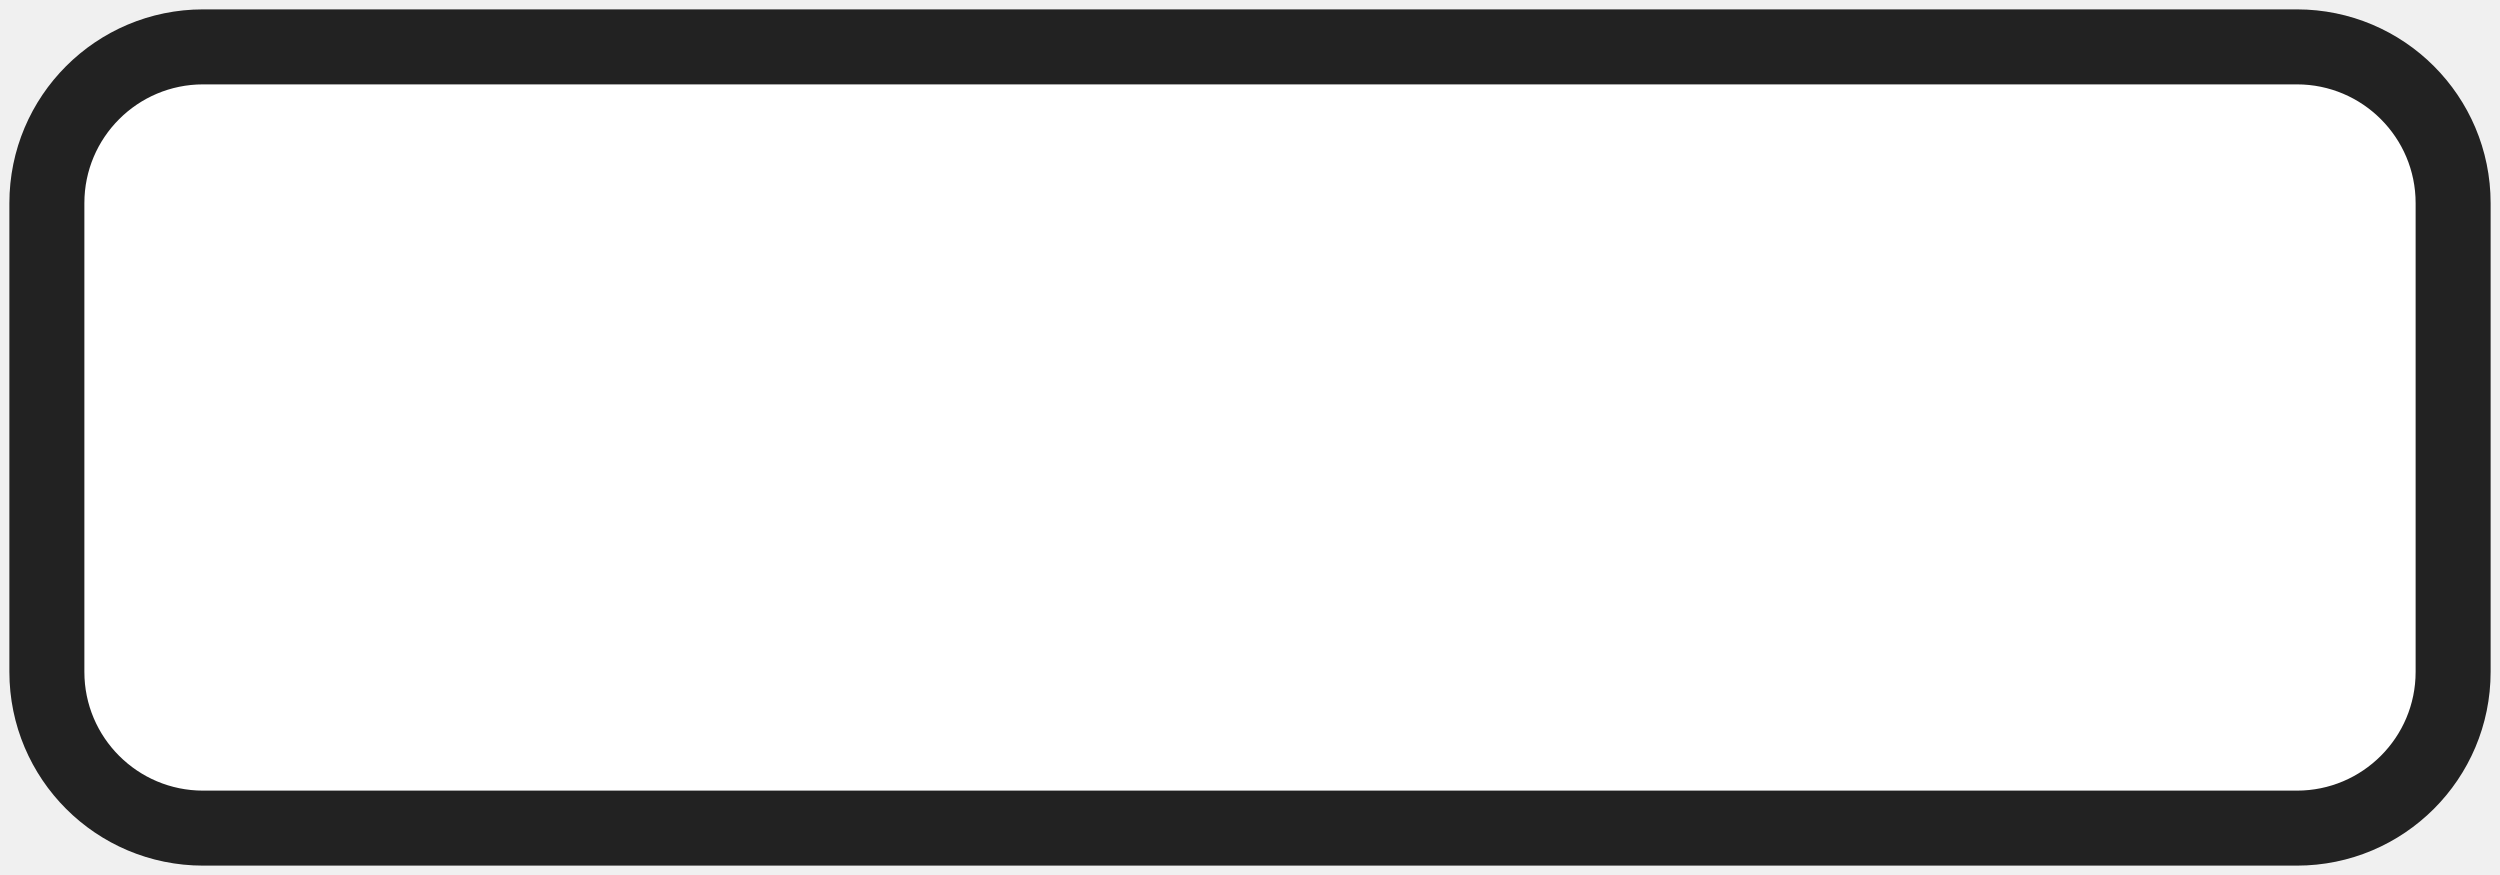
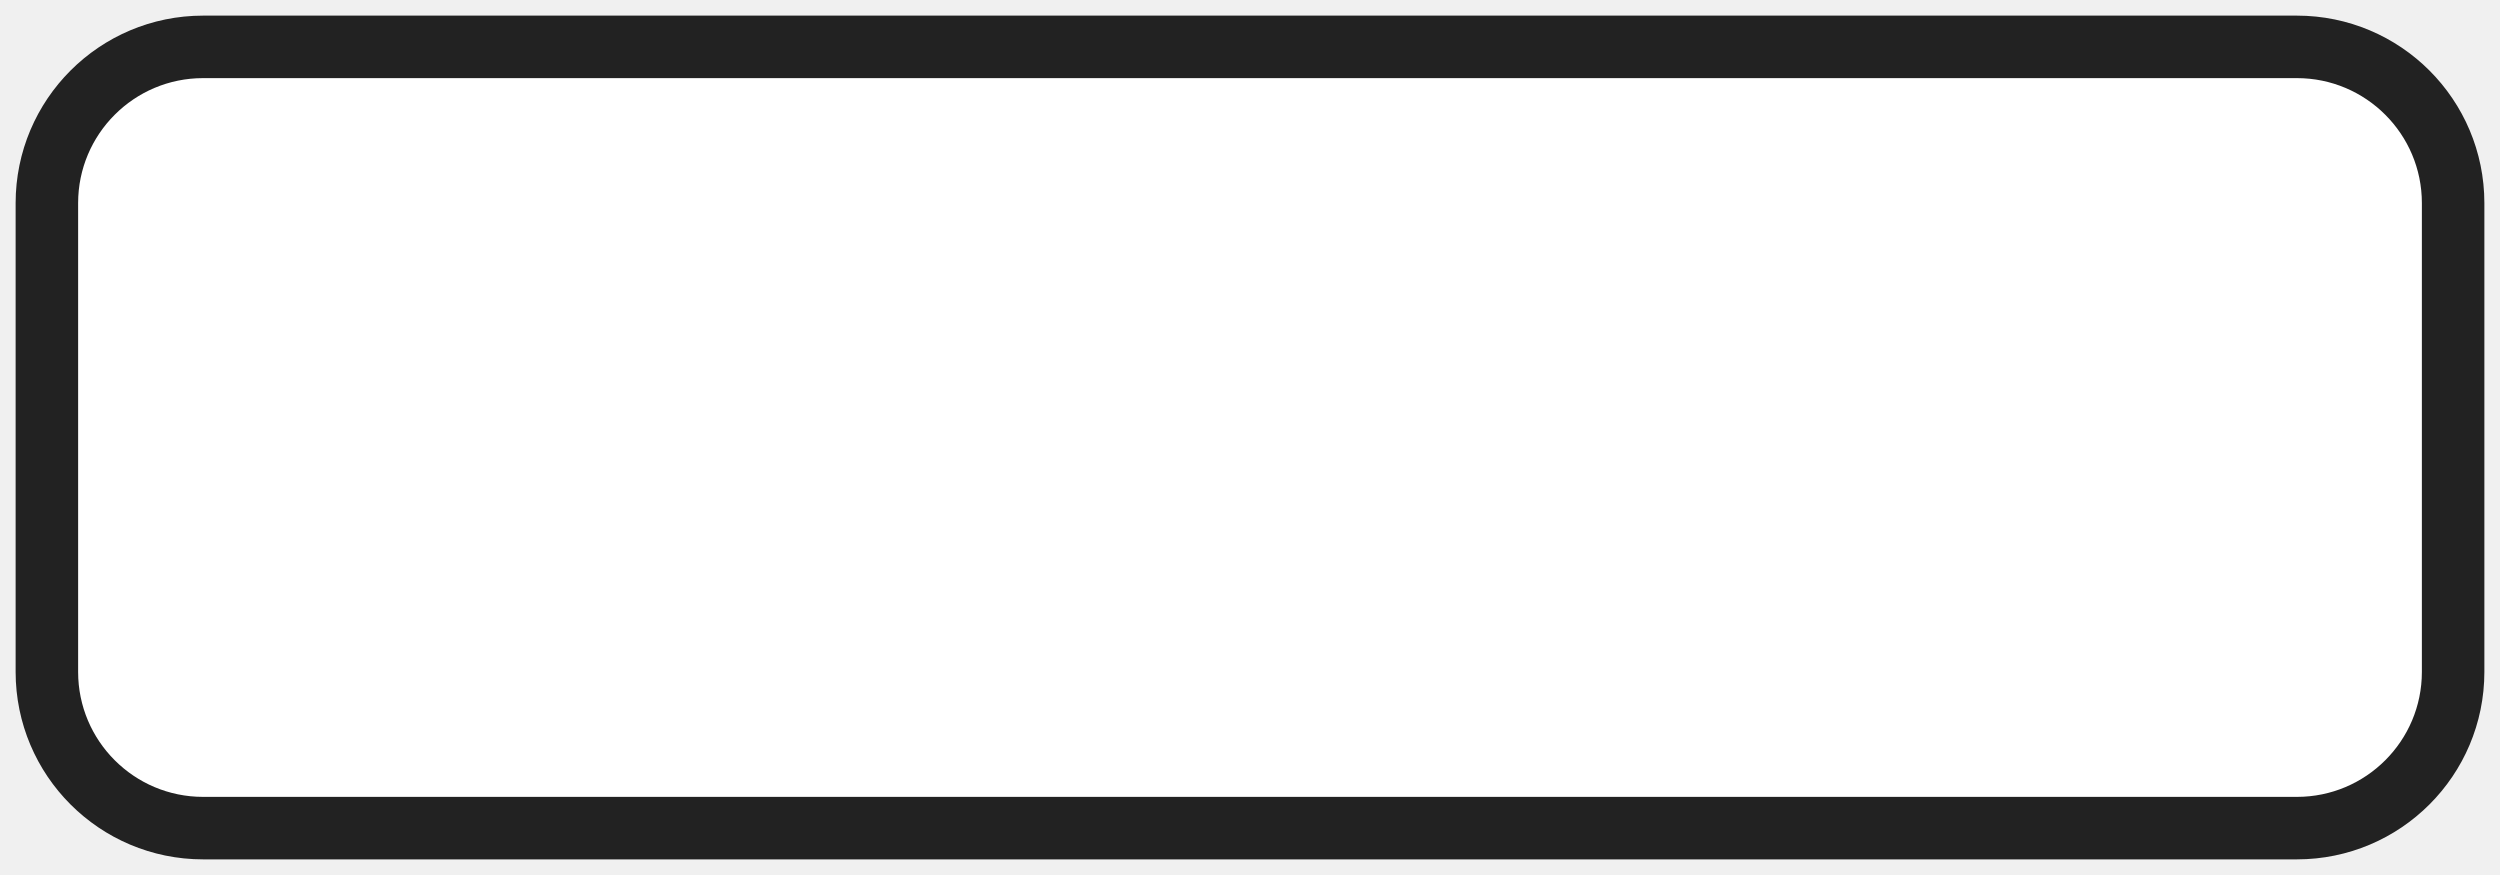
<svg xmlns="http://www.w3.org/2000/svg" width="40" height="14" viewBox="0 0 40 14">
-   <rect x="0.75" y="0.75" width="38.5" height="12.5" rx="2.5" fill="#ffffff" stroke="#222222" stroke-width="1.2" />
+   <rect x="0.75" y="0.75" width="38.5" height="12.5" rx="2.5" fill="#ffffff" stroke="#222222" stroke-width="1.0" />
</svg>
